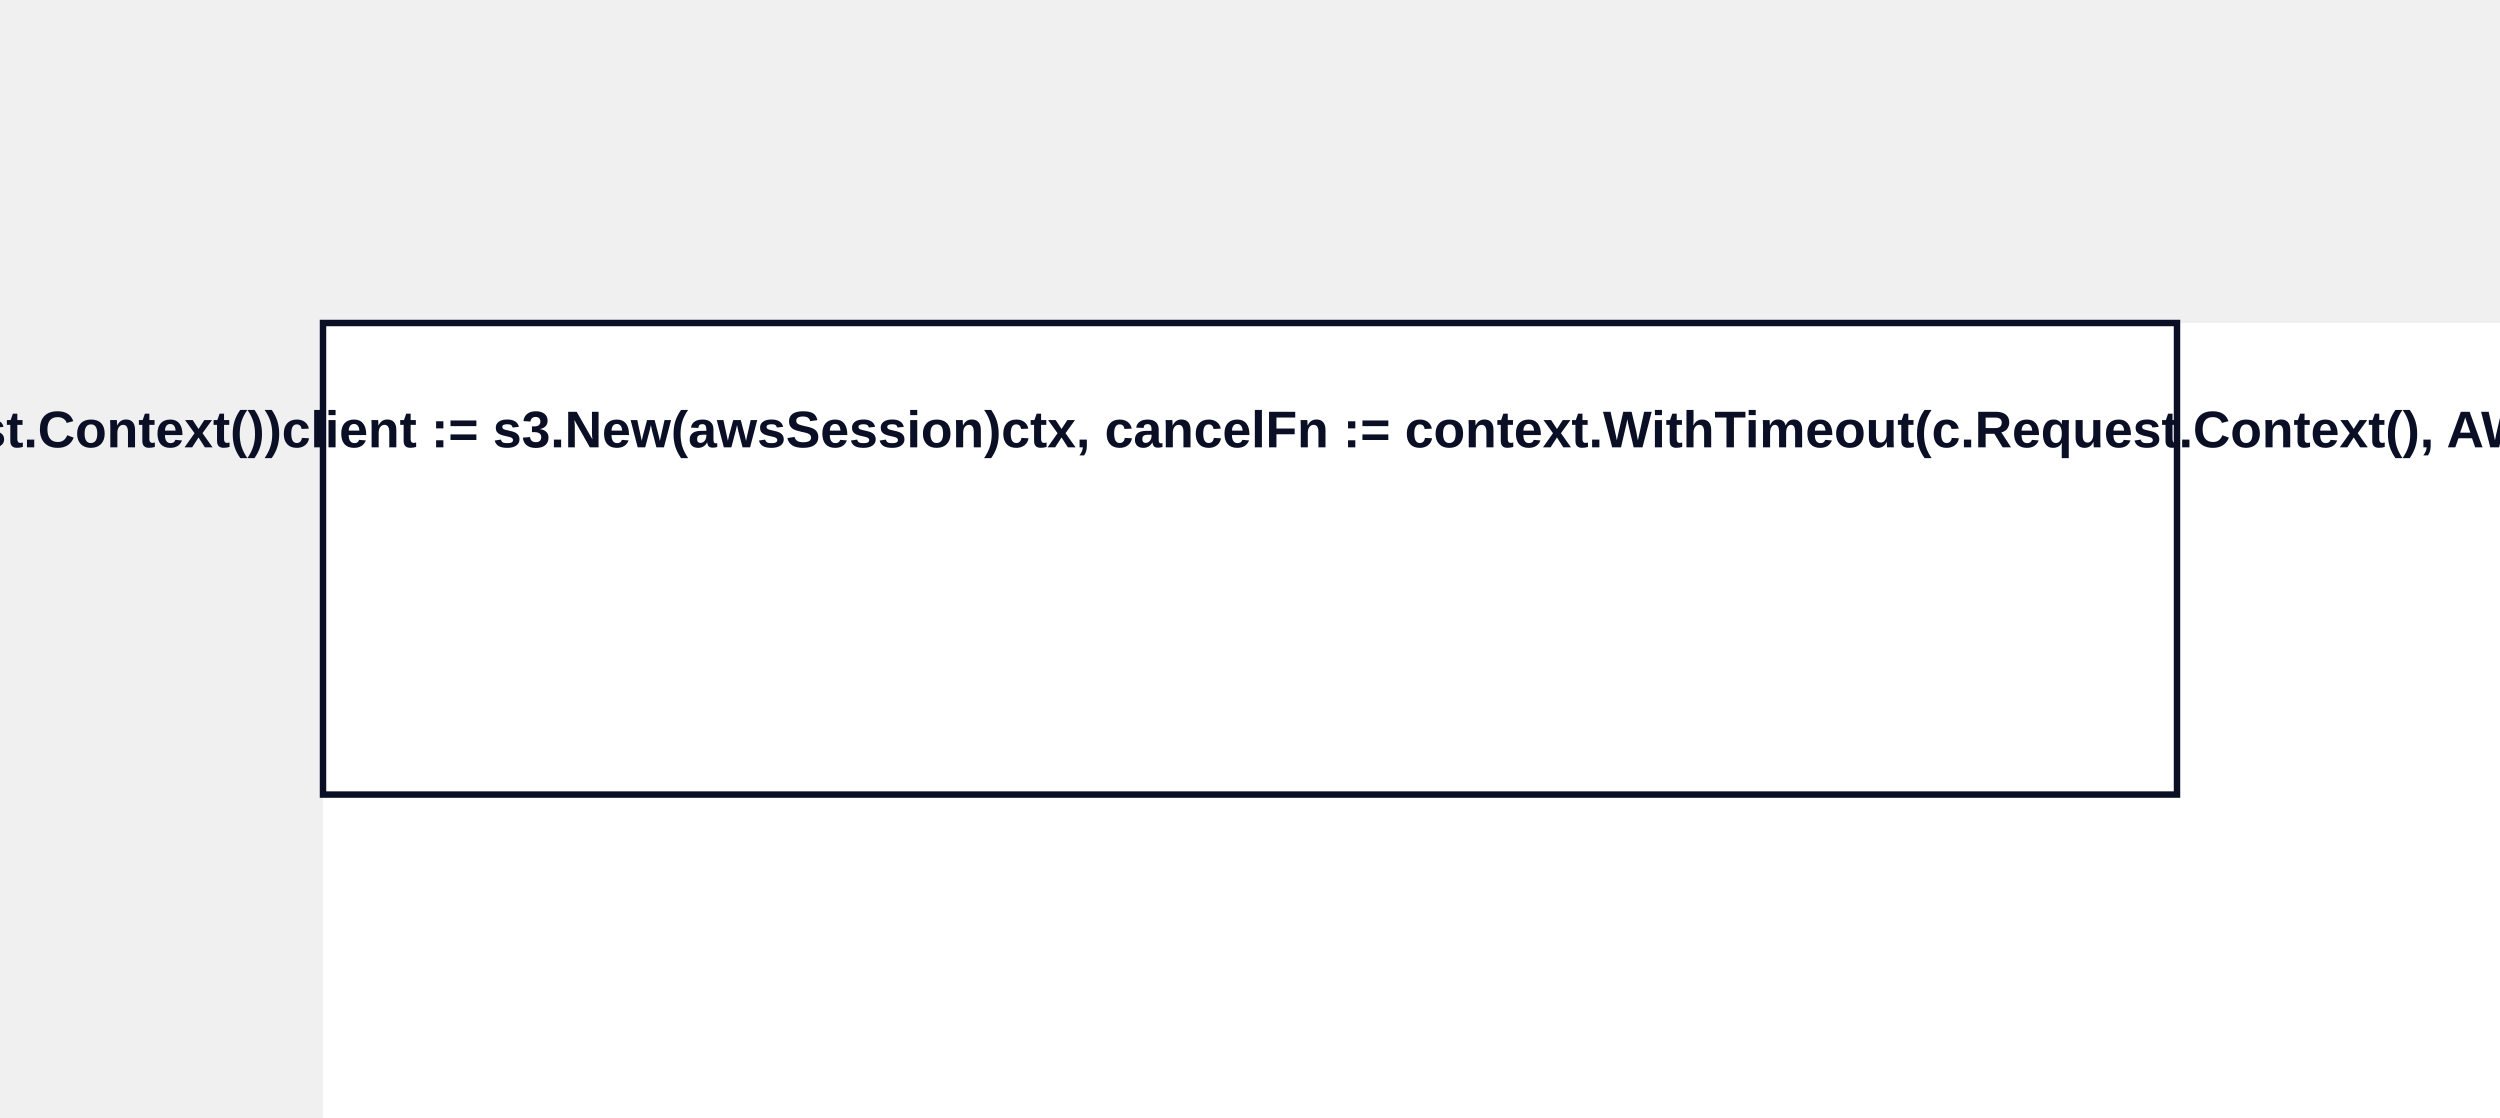
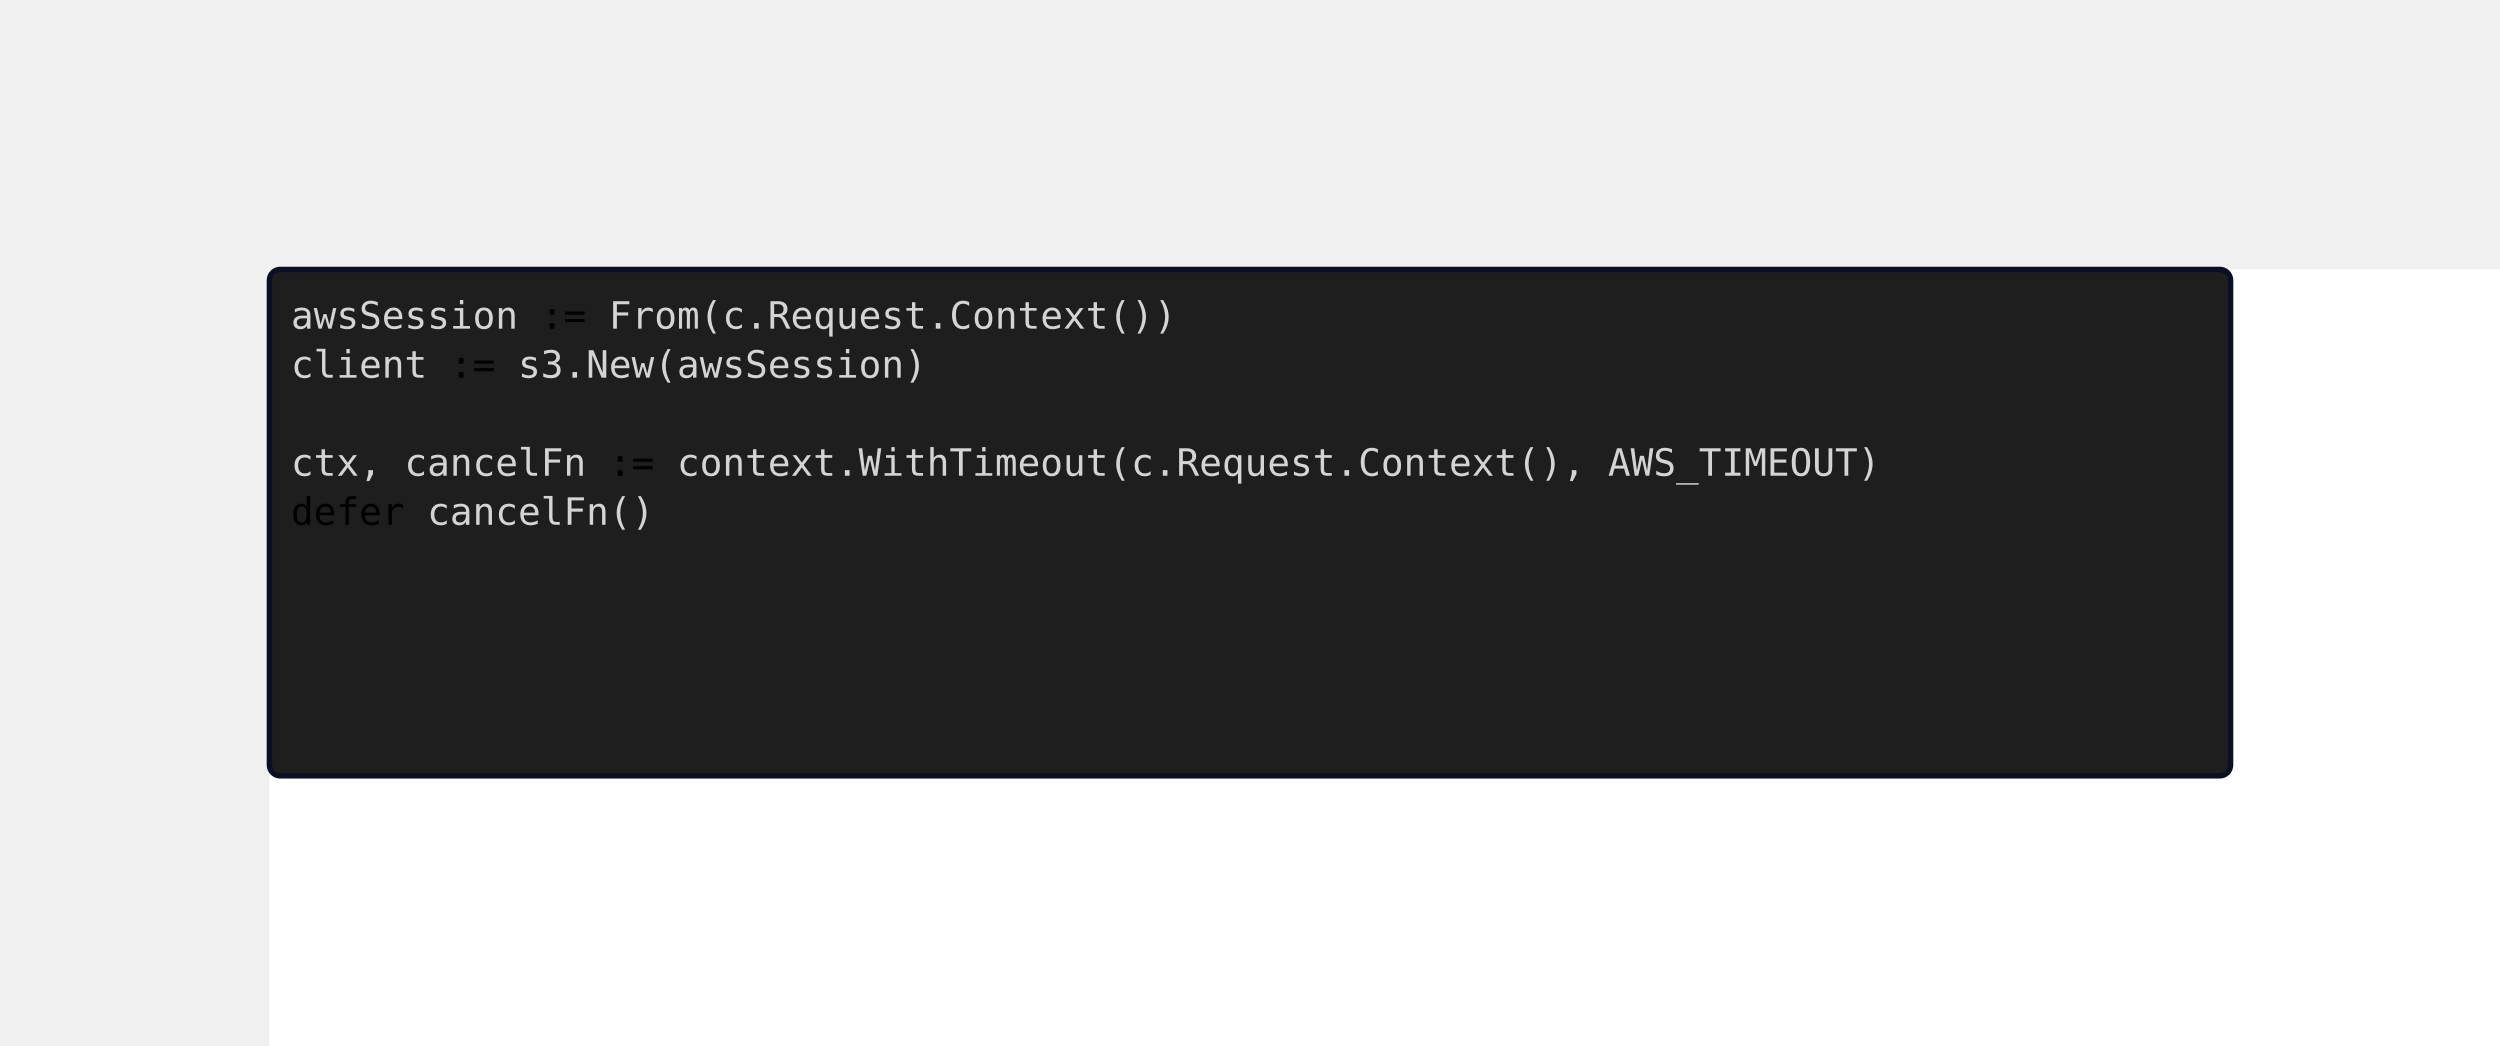
- <svg xmlns="http://www.w3.org/2000/svg" width="774" height="346" viewBox="-100 -100 774 346" data-d2-version="0.1.0">
+ <svg xmlns="http://www.w3.org/2000/svg" width="928" height="388" viewBox="-100 -100 928 388" data-d2-version="0.1.0">
  <defs>
    <marker id="arrow-triangle" markerWidth="10" markerHeight="10" refX="10" refY="5" orient="auto" markerUnits="strokeWidth">
      <path d="M0,0 L10,5 L0,10 Z" fill="#0A0F25" />
    </marker>
    <marker id="arrow-triangle-reverse" markerWidth="10" markerHeight="10" refX="0" refY="5" orient="auto" markerUnits="strokeWidth">
      <path d="M10,0 L0,5 L10,10 Z" fill="#0A0F25" />
    </marker>
    <marker id="arrow-diamond" markerWidth="10" markerHeight="10" refX="10" refY="5" orient="auto" markerUnits="strokeWidth">
      <path d="M0,5 L5,0 L10,5 L5,10 Z" fill="#0A0F25" />
    </marker>
    <marker id="arrow-diamond-reverse" markerWidth="10" markerHeight="10" refX="0" refY="5" orient="auto" markerUnits="strokeWidth">
      <path d="M0,5 L5,0 L10,5 L5,10 Z" fill="#0A0F25" />
    </marker>
    <marker id="arrow-circle" markerWidth="10" markerHeight="10" refX="6" refY="5" orient="auto" markerUnits="strokeWidth">
      <circle cx="5" cy="5" r="4" fill="#0A0F25" />
    </marker>
    <marker id="arrow-circle-reverse" markerWidth="10" markerHeight="10" refX="4" refY="5" orient="auto" markerUnits="strokeWidth">
      <circle cx="5" cy="5" r="4" fill="#0A0F25" />
    </marker>
    <marker id="arrow-cf-one" markerWidth="10" markerHeight="10" refX="10" refY="5" orient="auto" markerUnits="strokeWidth">
      <line x1="10" y1="0" x2="10" y2="10" stroke="#0A0F25" stroke-width="2" />
    </marker>
    <marker id="arrow-cf-one-reverse" markerWidth="10" markerHeight="10" refX="0" refY="5" orient="auto" markerUnits="strokeWidth">
      <line x1="0" y1="0" x2="0" y2="10" stroke="#0A0F25" stroke-width="2" />
    </marker>
    <marker id="arrow-cf-many" markerWidth="10" markerHeight="10" refX="10" refY="5" orient="auto" markerUnits="strokeWidth">
      <path d="M0,5 L10,0 M0,5 L10,5 M0,5 L10,10" stroke="#0A0F25" stroke-width="2" fill="none" />
    </marker>
    <marker id="arrow-cf-many-reverse" markerWidth="10" markerHeight="10" refX="0" refY="5" orient="auto" markerUnits="strokeWidth">
      <path d="M10,5 L0,0 M10,5 L0,5 M10,5 L0,10" stroke="#0A0F25" stroke-width="2" fill="none" />
    </marker>
    <marker id="arrow-cf-one-required" markerWidth="10" markerHeight="10" refX="10" refY="5" orient="auto" markerUnits="strokeWidth">
      <line x1="10" y1="0" x2="10" y2="10" stroke="#0A0F25" stroke-width="2" />
      <line x1="7" y1="0" x2="7" y2="10" stroke="#0A0F25" stroke-width="2" />
    </marker>
    <marker id="arrow-cf-one-required-reverse" markerWidth="10" markerHeight="10" refX="0" refY="5" orient="auto" markerUnits="strokeWidth">
      <line x1="0" y1="0" x2="0" y2="10" stroke="#0A0F25" stroke-width="2" />
      <line x1="3" y1="0" x2="3" y2="10" stroke="#0A0F25" stroke-width="2" />
    </marker>
    <marker id="arrow-cf-many-required" markerWidth="10" markerHeight="10" refX="10" refY="5" orient="auto" markerUnits="strokeWidth">
      <path d="M0,5 L10,0 M0,5 L10,5 M0,5 L10,10" stroke="#0A0F25" stroke-width="2" fill="none" />
      <line x1="3" y1="0" x2="3" y2="10" stroke="#0A0F25" stroke-width="2" />
    </marker>
    <marker id="arrow-cf-many-required-reverse" markerWidth="10" markerHeight="10" refX="0" refY="5" orient="auto" markerUnits="strokeWidth">
      <path d="M10,5 L0,0 M10,5 L0,5 M10,5 L0,10" stroke="#0A0F25" stroke-width="2" fill="none" />
      <line x1="7" y1="0" x2="7" y2="10" stroke="#0A0F25" stroke-width="2" />
    </marker>
    <marker id="arrow-cf-one-optional" markerWidth="10" markerHeight="10" refX="10" refY="5" orient="auto" markerUnits="strokeWidth">
      <line x1="10" y1="0" x2="10" y2="10" stroke="#0A0F25" stroke-width="2" />
      <circle cx="7" cy="5" r="2" stroke="#0A0F25" stroke-width="2" fill="white" />
    </marker>
    <marker id="arrow-cf-one-optional-reverse" markerWidth="10" markerHeight="10" refX="0" refY="5" orient="auto" markerUnits="strokeWidth">
      <line x1="0" y1="0" x2="0" y2="10" stroke="#0A0F25" stroke-width="2" />
      <circle cx="3" cy="5" r="2" stroke="#0A0F25" stroke-width="2" fill="white" />
    </marker>
    <marker id="arrow-cf-many-optional" markerWidth="10" markerHeight="10" refX="10" refY="5" orient="auto" markerUnits="strokeWidth">
      <path d="M0,5 L10,0 M0,5 L10,5 M0,5 L10,10" stroke="#0A0F25" stroke-width="2" fill="none" />
      <circle cx="3" cy="5" r="2" stroke="#0A0F25" stroke-width="2" fill="white" />
    </marker>
    <marker id="arrow-cf-many-optional-reverse" markerWidth="10" markerHeight="10" refX="0" refY="5" orient="auto" markerUnits="strokeWidth">
      <path d="M10,5 L0,0 M10,5 L0,5 M10,5 L0,10" stroke="#0A0F25" stroke-width="2" fill="none" />
      <circle cx="7" cy="5" r="2" stroke="#0A0F25" stroke-width="2" fill="white" />
    </marker>
    <marker id="arrow-line" markerWidth="10" markerHeight="10" refX="10" refY="5" orient="auto" markerUnits="strokeWidth">
      <line x1="10" y1="0" x2="10" y2="10" stroke="#0A0F25" stroke-width="2" />
    </marker>
    <marker id="arrow-line-reverse" markerWidth="10" markerHeight="10" refX="0" refY="5" orient="auto" markerUnits="strokeWidth">
      <line x1="0" y1="0" x2="0" y2="10" stroke="#0A0F25" stroke-width="2" />
    </marker>
    <marker id="arrow-open" markerWidth="10" markerHeight="10" refX="10" refY="5" orient="auto" markerUnits="strokeWidth">
      <path d="M0,0 L10,5 L0,10" stroke="#0A0F25" stroke-width="2" fill="none" />
    </marker>
    <marker id="arrow-open-reverse" markerWidth="10" markerHeight="10" refX="0" refY="5" orient="auto" markerUnits="strokeWidth">
      <path d="M10,0 L0,5 L10,10" stroke="#0A0F25" stroke-width="2" fill="none" />
    </marker>
    <marker id="arrow" markerWidth="10" markerHeight="10" refX="10" refY="5" orient="auto" markerUnits="strokeWidth">
      <path d="M0,0 L10,5 L0,10 Z" fill="#0A0F25" />
    </marker>
    <marker id="arrow-reverse" markerWidth="10" markerHeight="10" refX="0" refY="5" orient="auto" markerUnits="strokeWidth">
      <path d="M10,0 L0,5 L10,10 Z" fill="#0A0F25" />
    </marker>
  </defs>
  <rect width="100%" height="100%" fill="#FFFFFF" />
  <g id="base-layer">
-     <rect x="0" y="0" width="574" height="146" fill="#FFFFFF" stroke="#0A0F25" stroke-width="2" rx="0" ry="0" />
-     <text x="287" y="38.5" text-anchor="middle" dominant-baseline="alphabetic" font-family="Arial, sans-serif" font-size="16" style="fill: #0A0F25; font-weight: 700">awsSession := From(c.Request.Context())
- client := s3.New(awsSession)
- 
- ctx, cancelFn := context.WithTimeout(c.Request.Context(), AWS_TIMEOUT)
- defer cancelFn()</text>
+     <rect x="0" y="0" width="728" height="188" fill="#1e1e1e" stroke="#0A0F25" stroke-width="2" rx="4" ry="4" />
+     <g transform="translate(8,8)">
+       <text x="0" y="1em" fill="#d4d4d4" class="text-mono" font-family="'SF Mono', 'Fira Code', 'Consolas', monospace" font-size="14" text-anchor="start">awsSession <tspan fill="#000000" class="text-mono-bold">:=</tspan> From(c.Request.Context())</text>
+       <text x="0" y="2.3em" fill="#d4d4d4" class="text-mono" font-family="'SF Mono', 'Fira Code', 'Consolas', monospace" font-size="14" text-anchor="start">client <tspan fill="#000000" class="text-mono-bold">:=</tspan> s3.New(awsSession)</text>
+       <text x="0" y="3.6em" fill="#d4d4d4" class="text-mono" font-family="'SF Mono', 'Fira Code', 'Consolas', monospace" font-size="14" text-anchor="start" />
+       <text x="0" y="4.9em" fill="#d4d4d4" class="text-mono" font-family="'SF Mono', 'Fira Code', 'Consolas', monospace" font-size="14" text-anchor="start">ctx, cancelFn <tspan fill="#000000" class="text-mono-bold">:=</tspan> context.WithTimeout(c.Request.Context(), AWS_TIMEOUT)</text>
+       <text x="0" y="6.2em" fill="#d4d4d4" class="text-mono" font-family="'SF Mono', 'Fira Code', 'Consolas', monospace" font-size="14" text-anchor="start">
+         <tspan fill="#000000" class="text-mono-bold">defer</tspan> cancelFn()</text>
+     </g>
  </g>
</svg>
